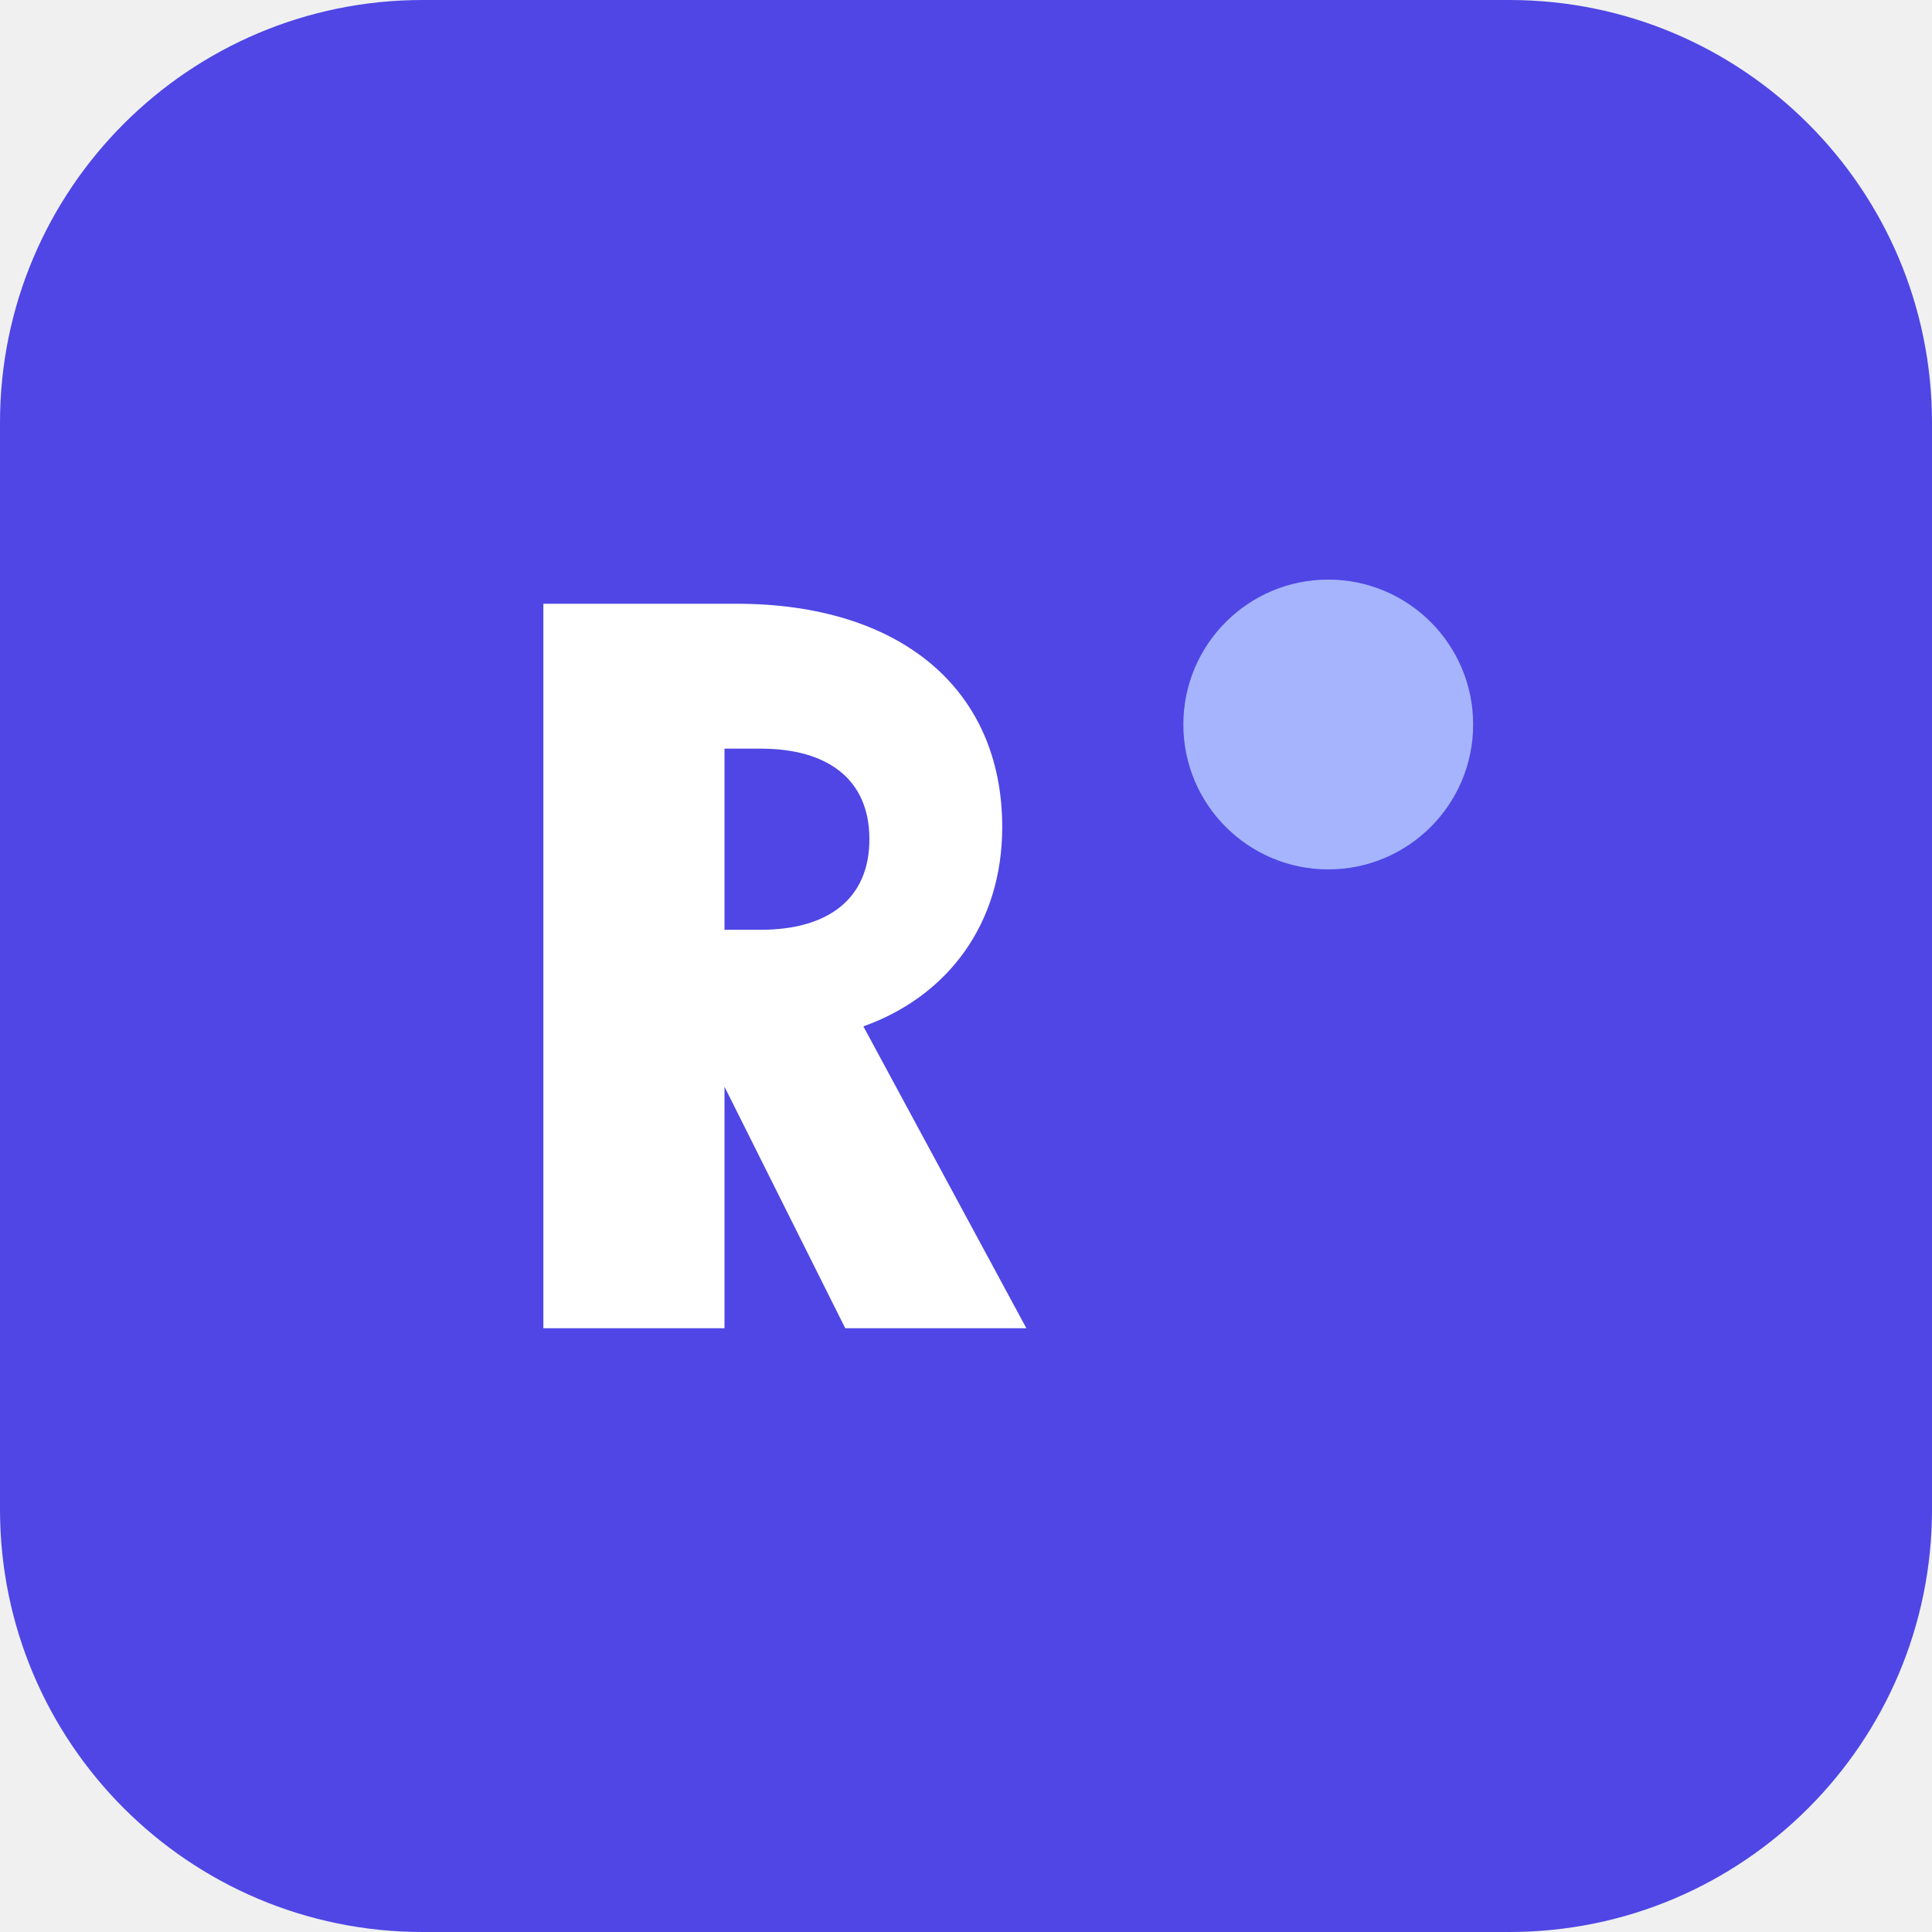
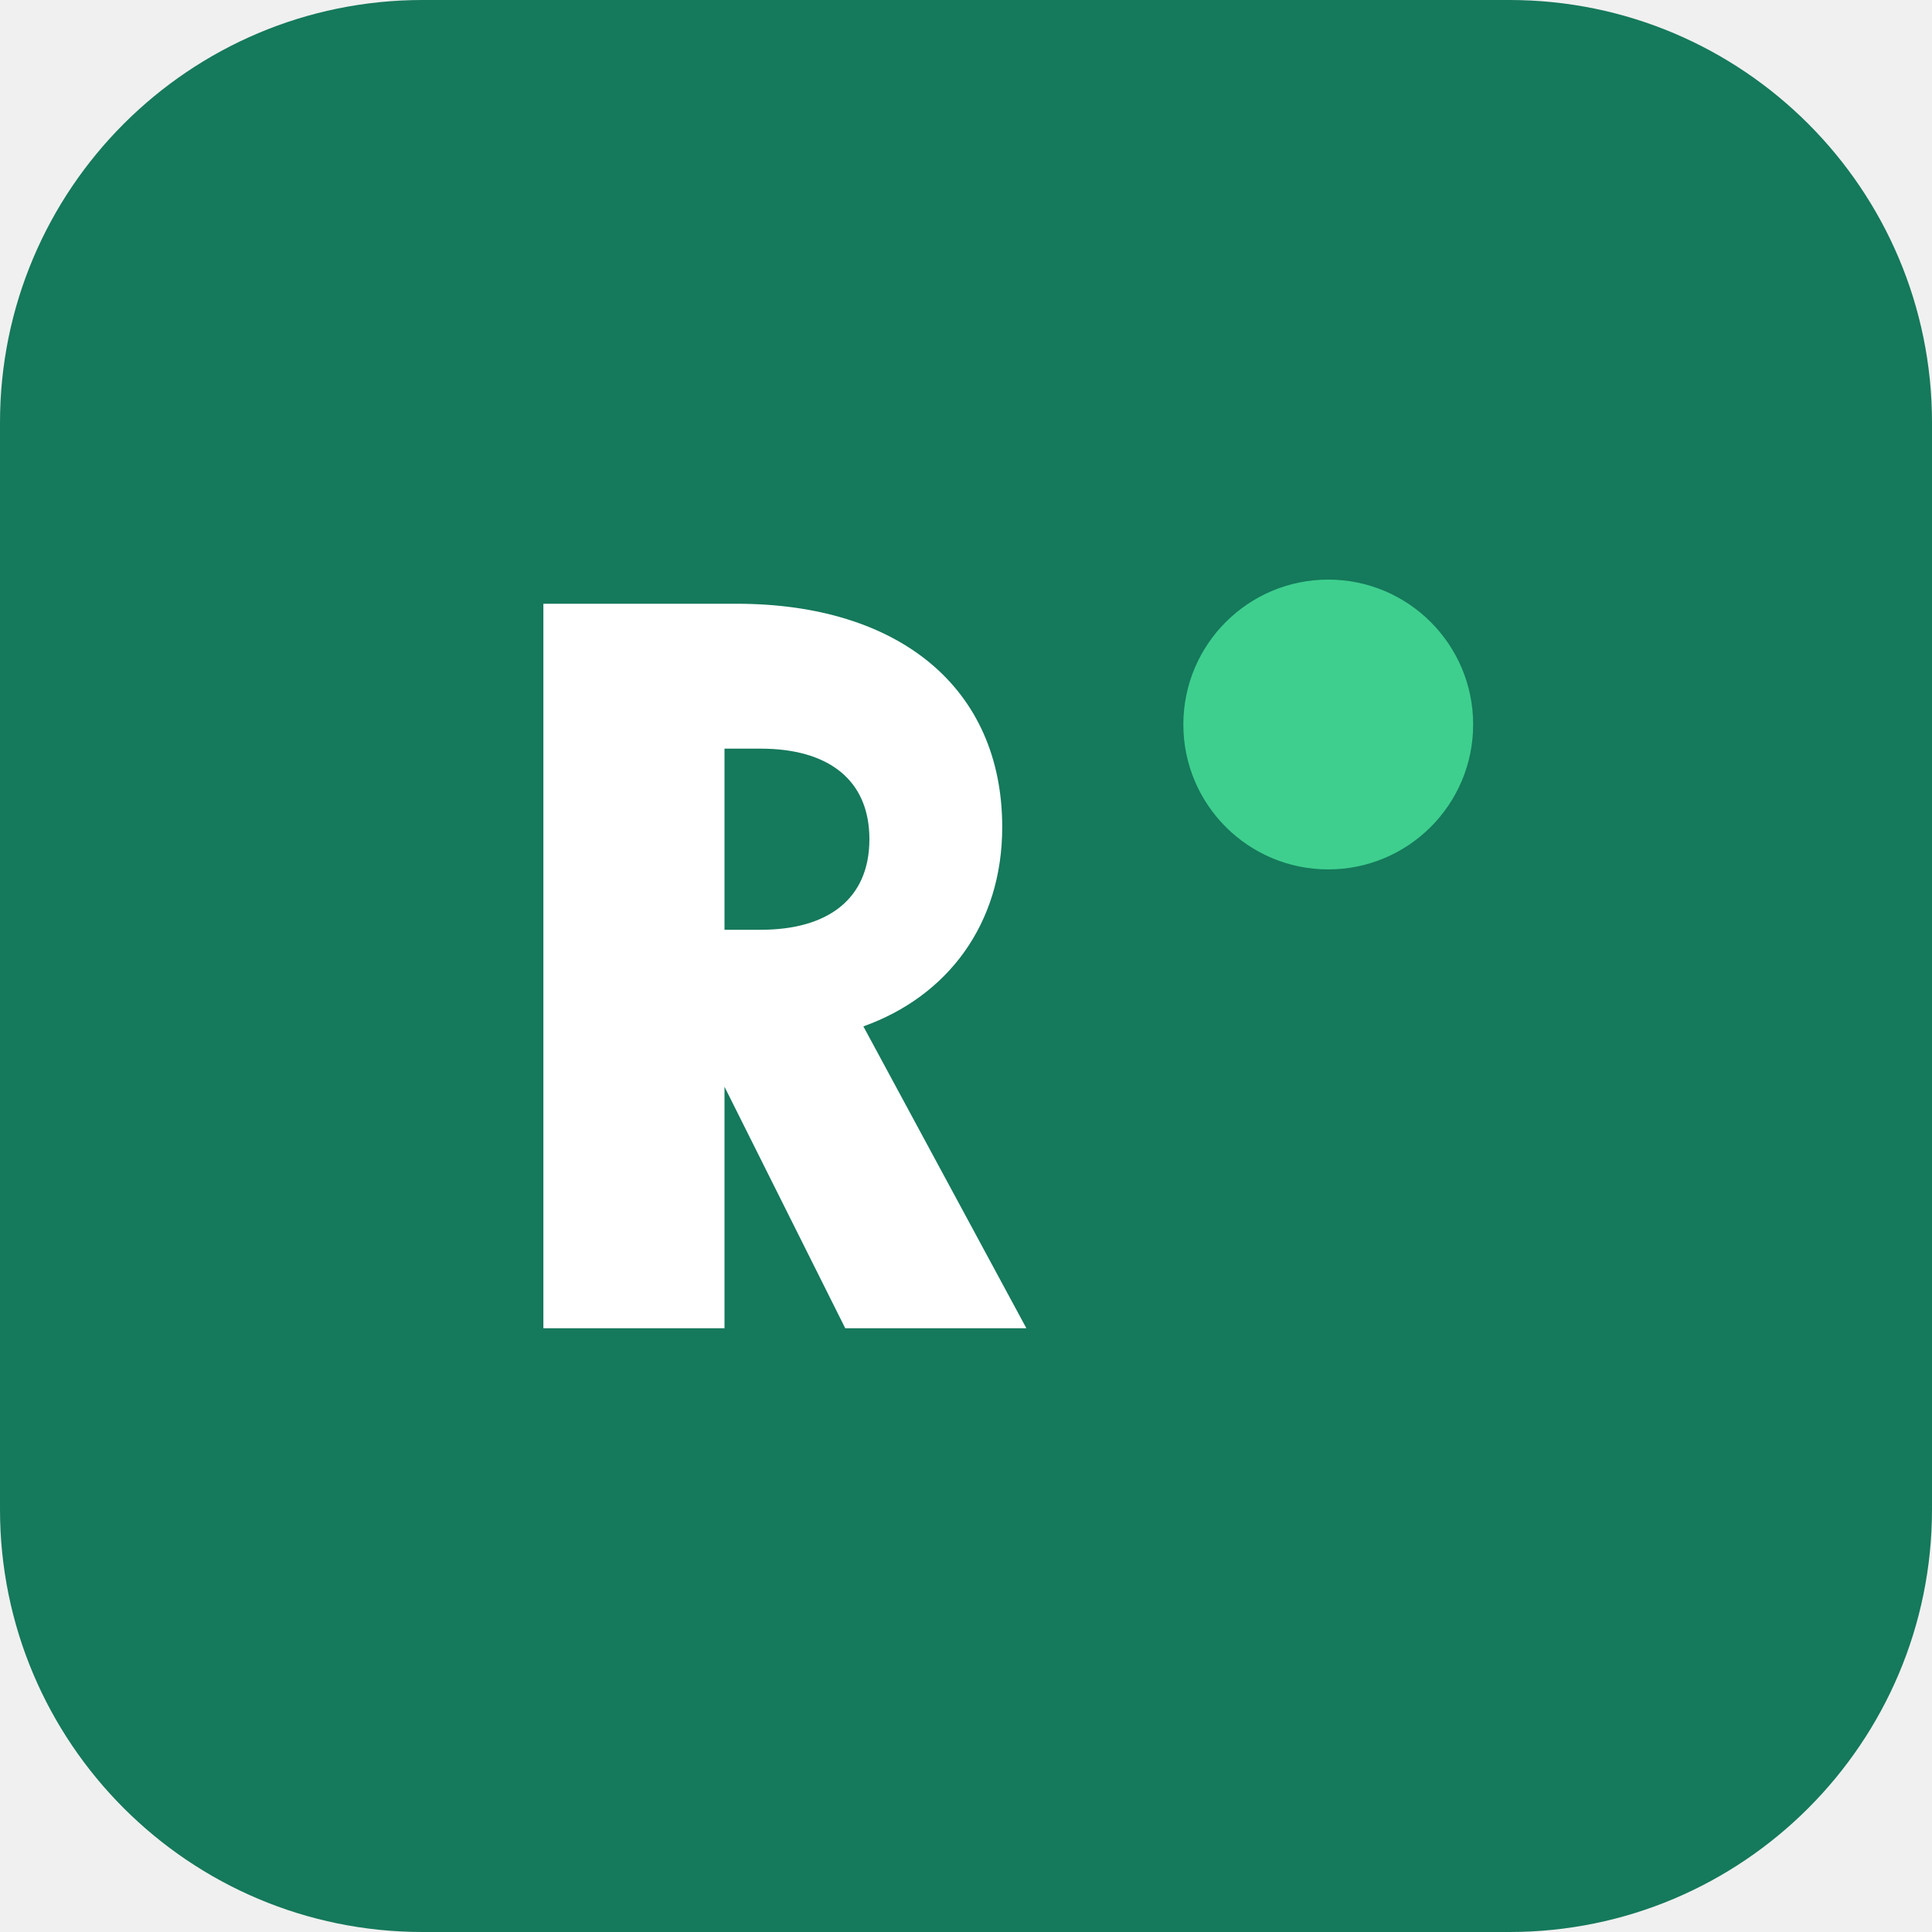
<svg xmlns="http://www.w3.org/2000/svg" viewBox="0 0 32 32">
-   <rect width="32" height="32" rx="7" fill="#4f46e5" />
+   <rect width="32" height="32" rx="7" fill="#15795b" />
  <path d="M9 22V10h3.2c2.7 0 4.4 1.4 4.4 3.7 0 1.6-.9 2.8-2.3 3.3L17 22h-3l-2.2-4.4H12V22H9zm3-6.6h.6c1.1 0 1.8-.5 1.8-1.5s-.7-1.5-1.8-1.5H12v3z" fill="#fff" />
-   <circle cx="22" cy="12" r="2.4" fill="#a5b4fc" />
+   <circle cx="22" cy="12" r="2.4" fill="#3ecf8e" />
</svg>
